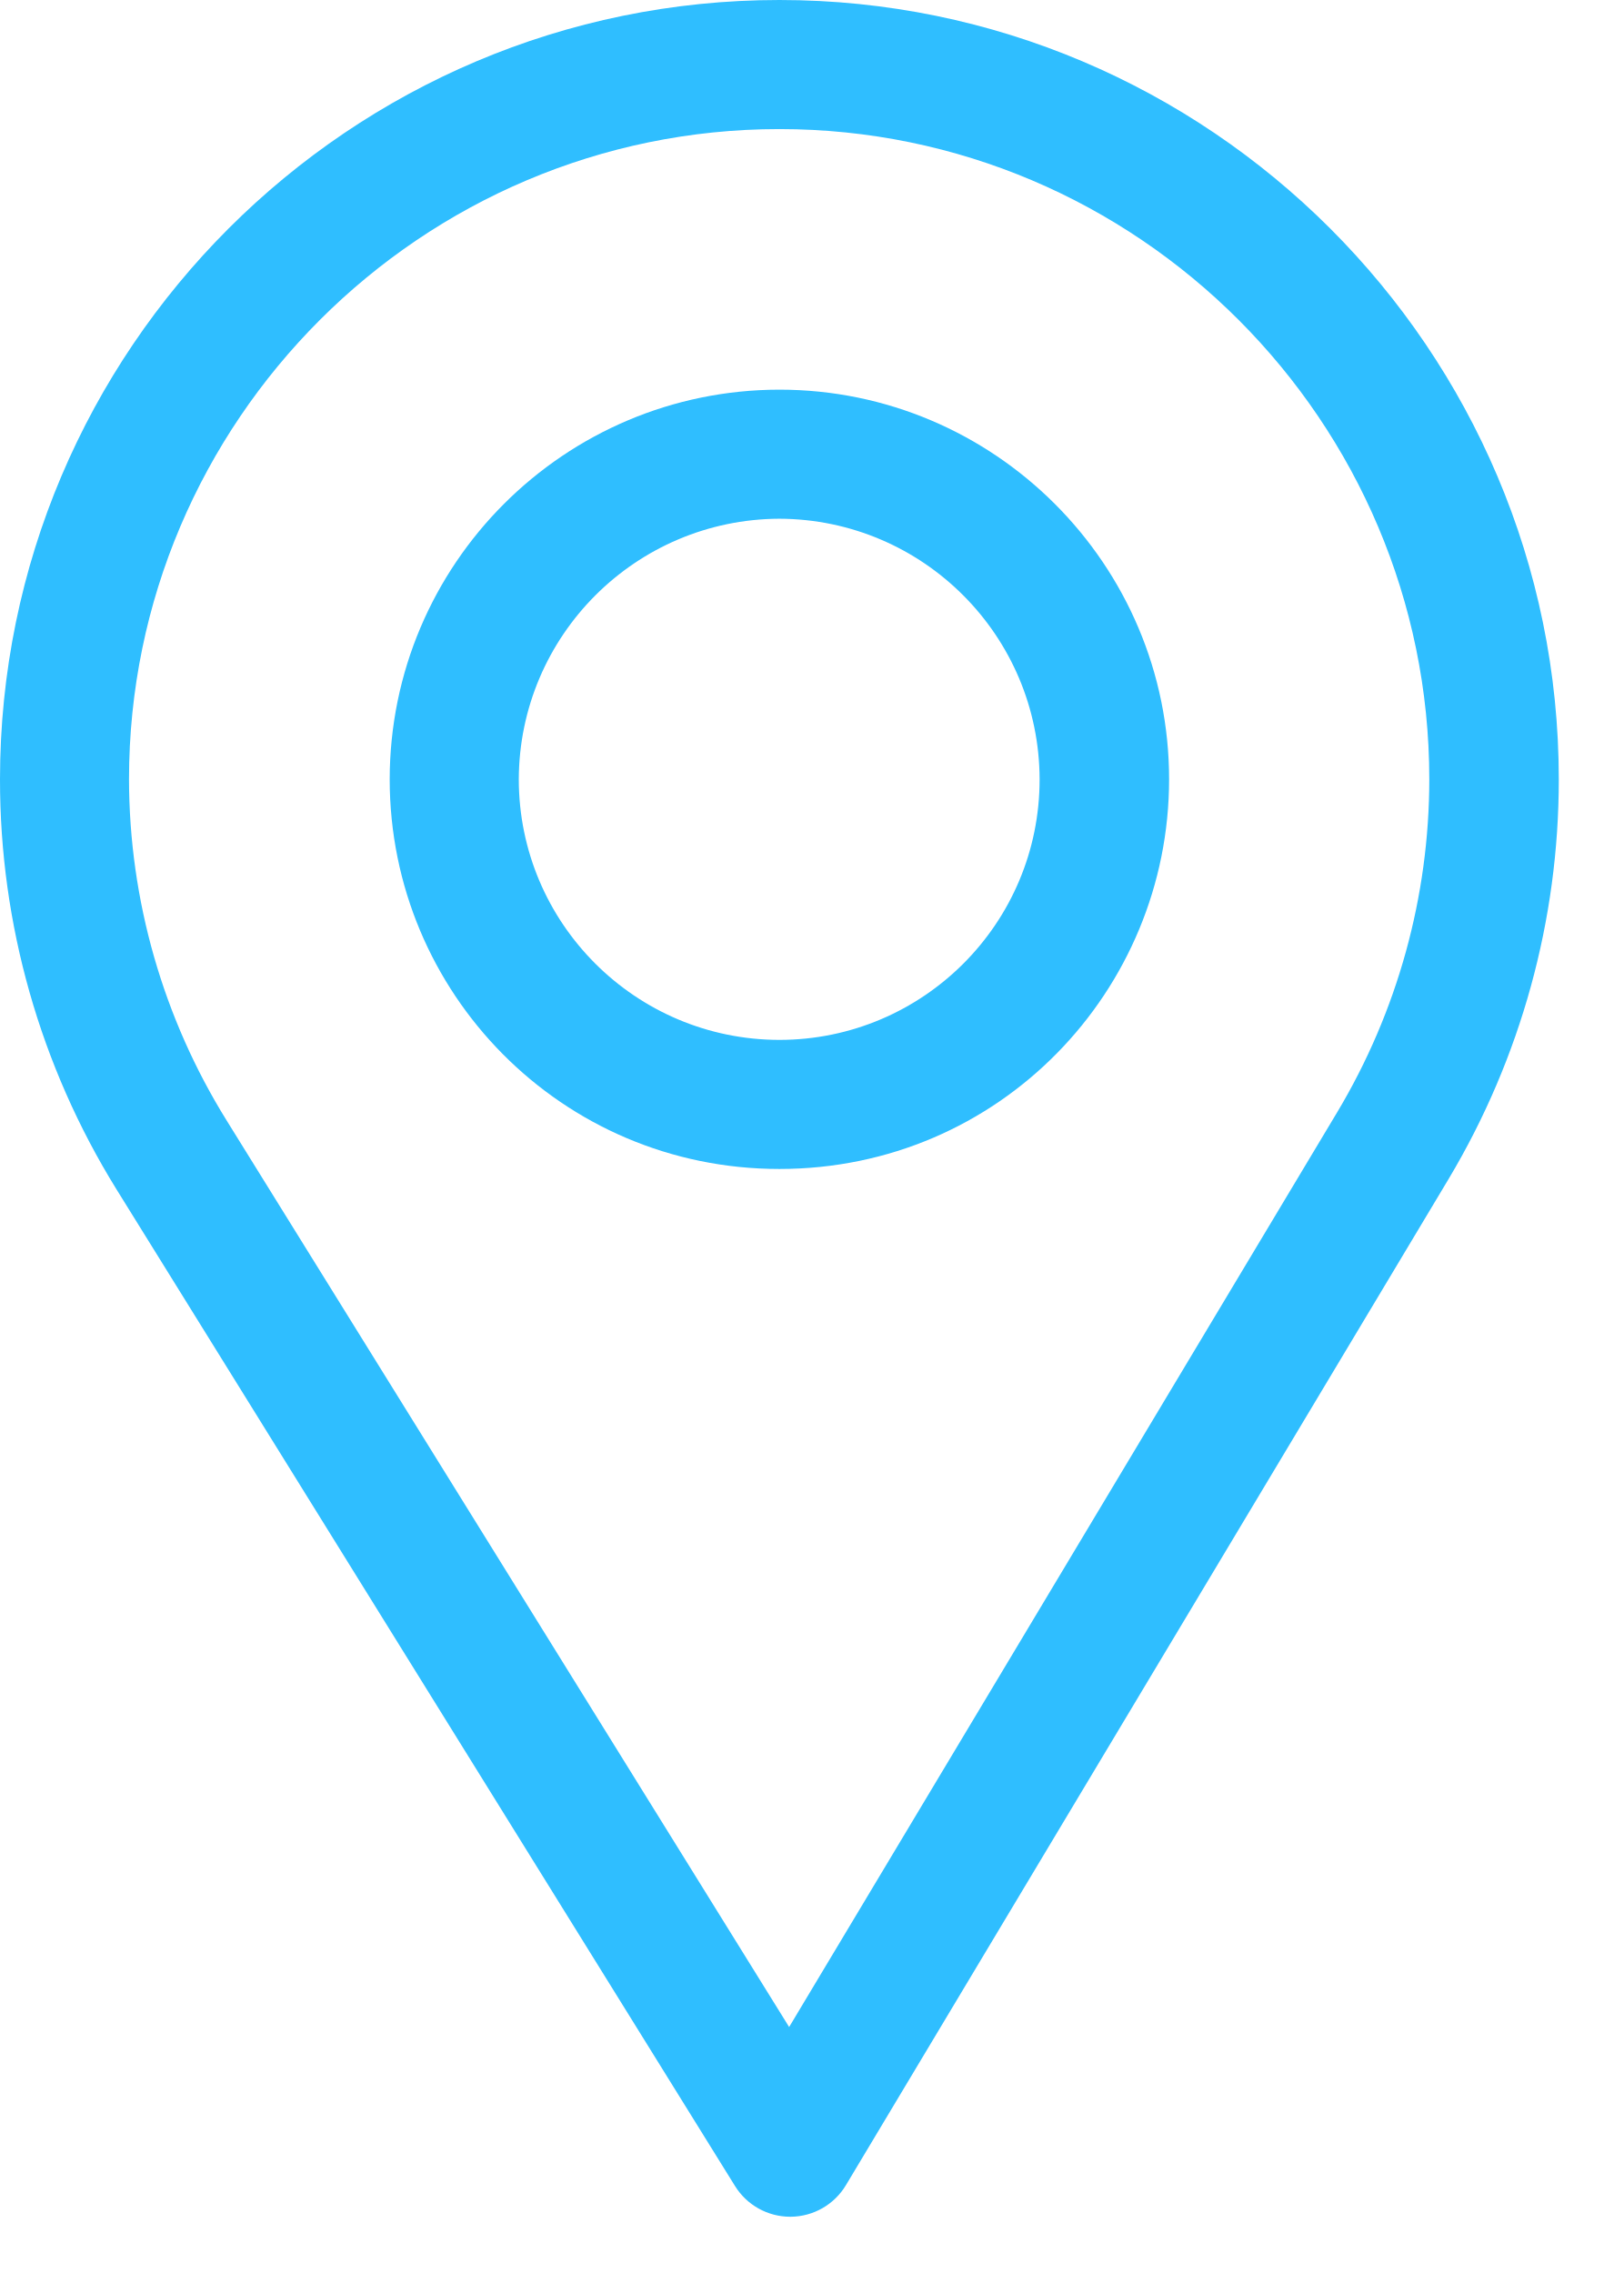
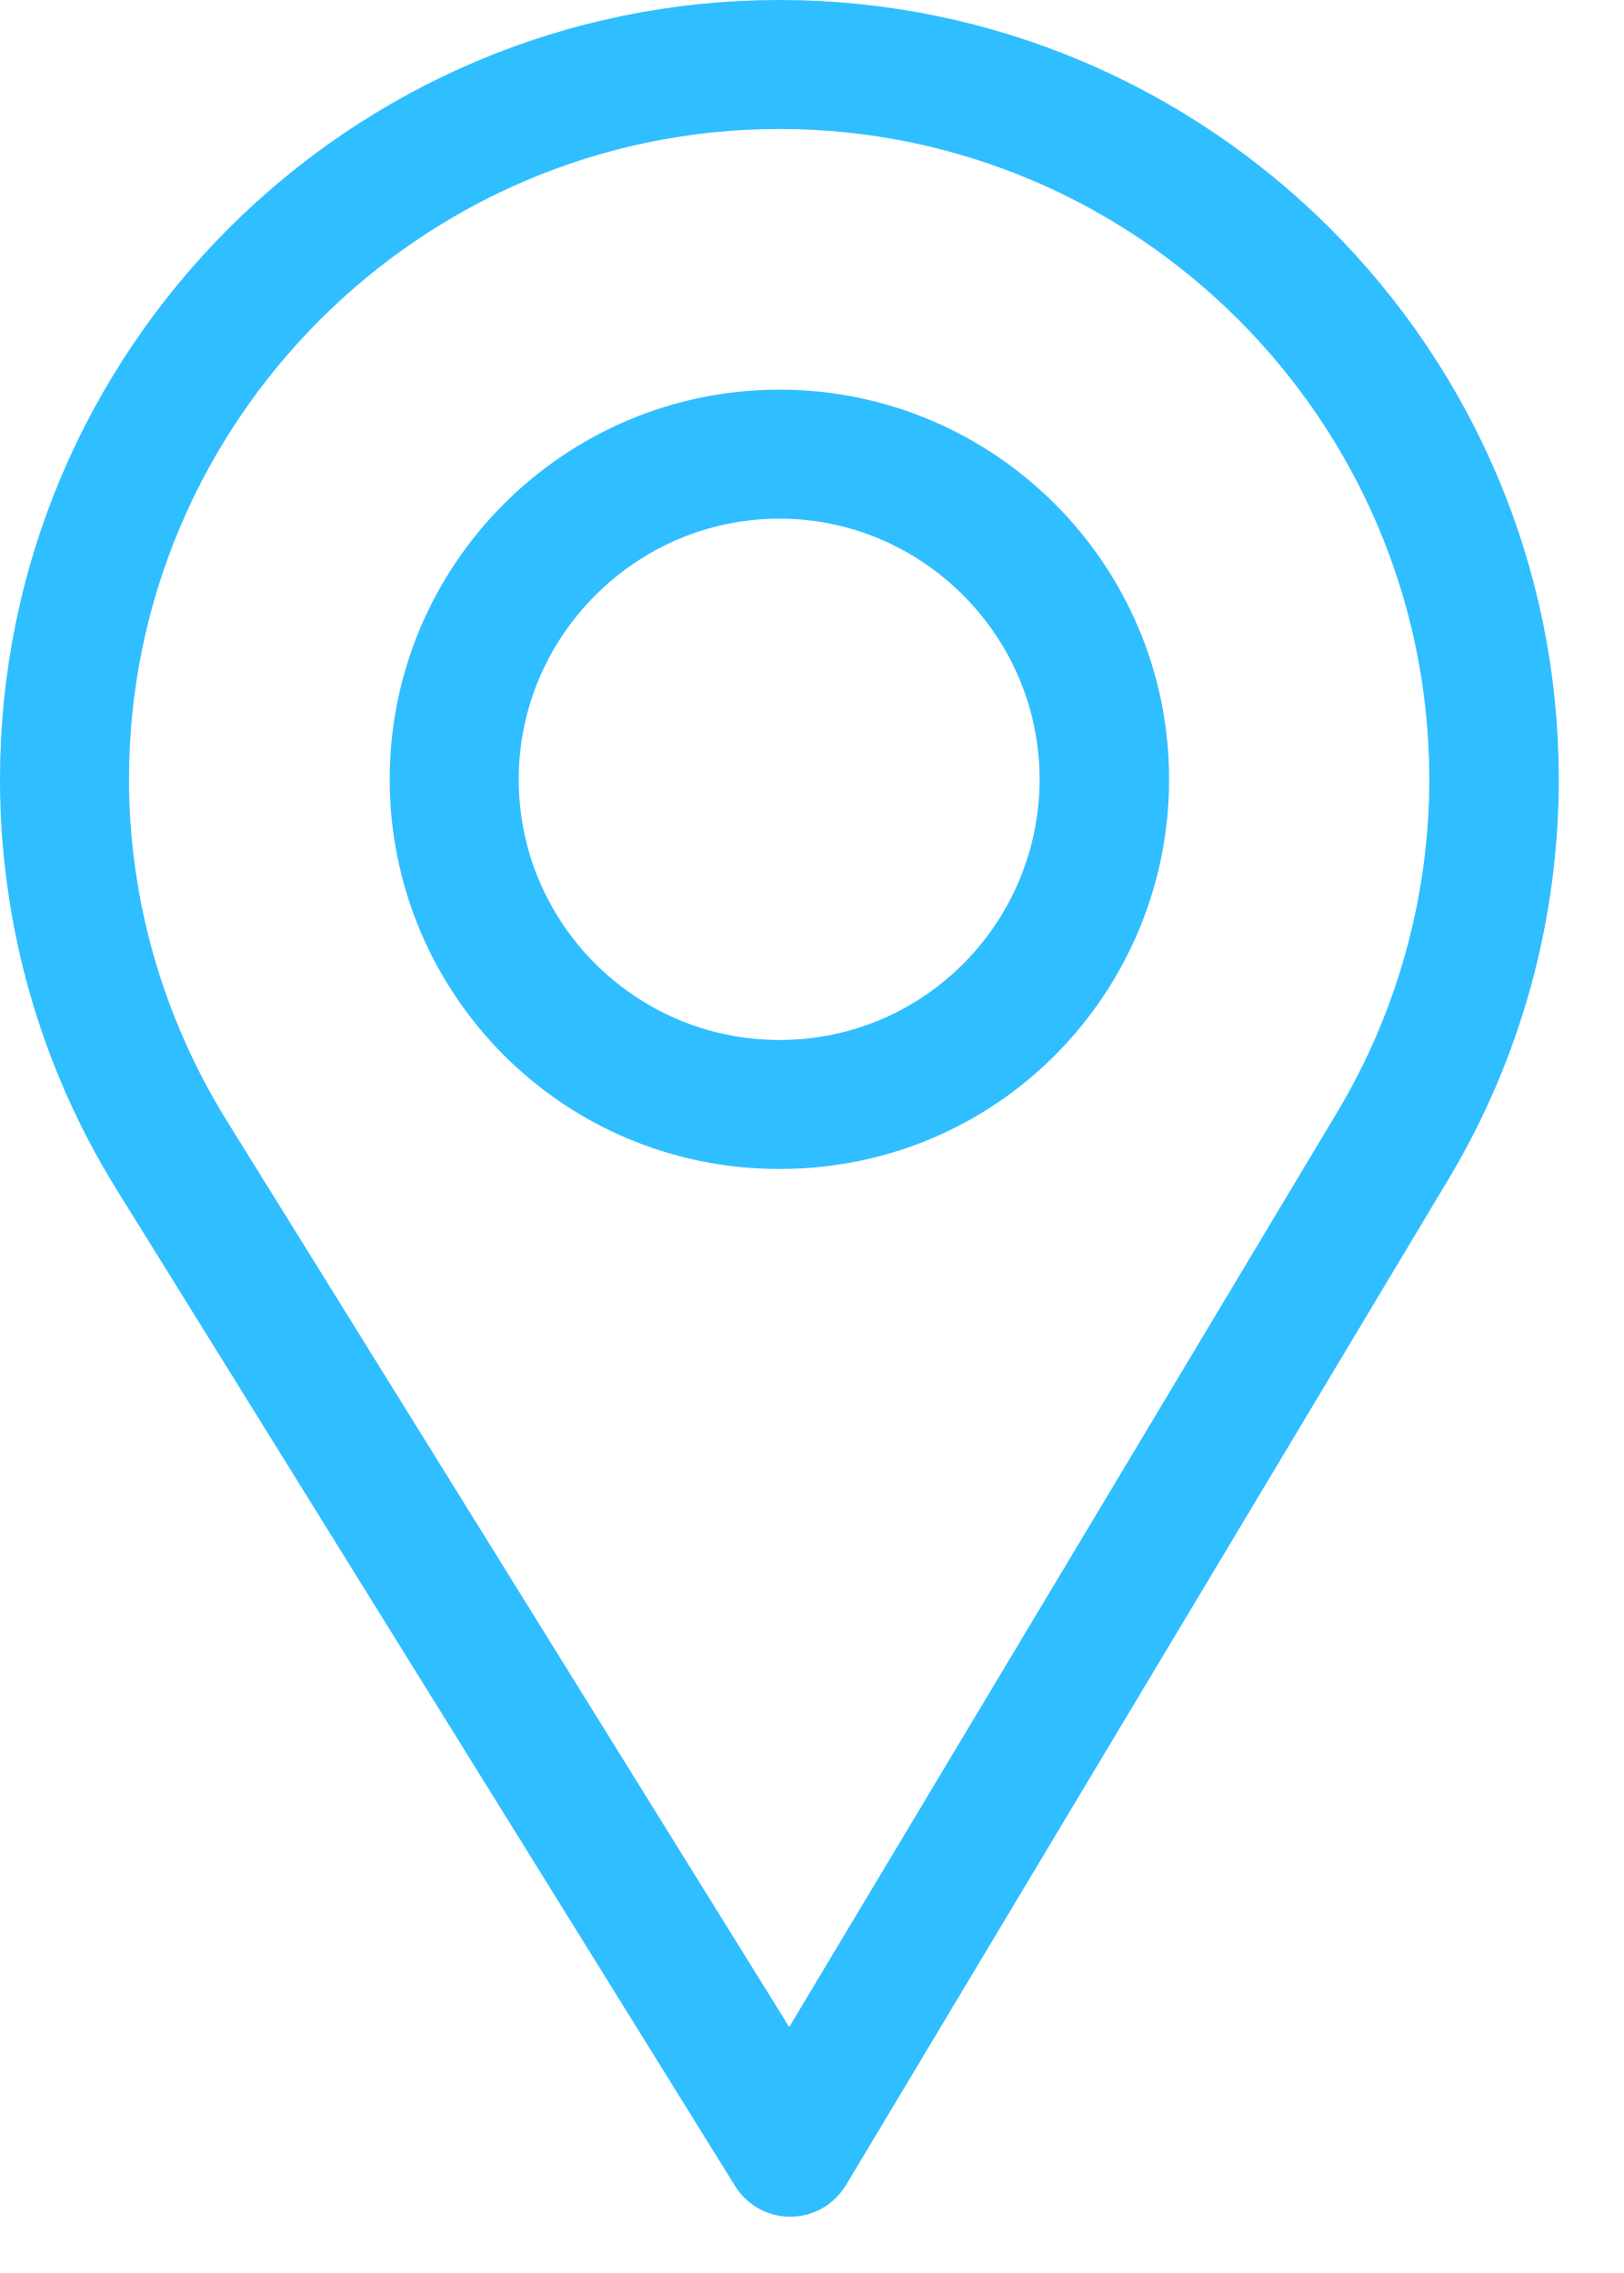
- <svg xmlns="http://www.w3.org/2000/svg" width="20" height="28">
+ <svg xmlns="http://www.w3.org/2000/svg" width="20px" height="28px" viewBox="0 0 20 28" version="1.1">
  <g id="Design" stroke="none" stroke-width="1" fill="none" fill-rule="evenodd">
-     <g id="XL" transform="translate(-857 -7165)" fill="#2FBEFF" fill-rule="nonzero">
-       <g id="Group-33" transform="translate(0 6964)">
-         <g id="Group-7-Copy" transform="translate(855 50)">
-           <g id="icon-location" transform="translate(2 151)">
-             <path d="M9.6 0C4.307 0 0 4.307 0 9.6a9.58 9.58 0 001.433 5.048l7.62 12.28a.8.8 0 00.68.379h.007a.8.8 0 00.68-.39l7.426-12.399A9.589 9.589 0 0019.2 9.6c0-5.293-4.307-9.6-9.6-9.6zm6.873 13.697L9.72 24.97 2.793 13.805A7.99 7.99 0 011.589 9.6c0-4.411 3.6-8.01 8.011-8.01s8.005 3.599 8.005 8.01a7.993 7.993 0 01-1.132 4.097z" id="Shape" />
-             <path d="M9.6 4.8a4.805 4.805 0 00-4.8 4.8c0 2.63 2.118 4.8 4.8 4.8 2.715 0 4.8-2.2 4.8-4.8 0-2.647-2.153-4.8-4.8-4.8zm0 8.01A3.213 3.213 0 016.39 9.6 3.222 3.222 0 019.6 6.39a3.217 3.217 0 013.205 3.21A3.207 3.207 0 019.6 12.81z" id="Shape" />
+     <g id="XL" transform="translate(-857, -7165)" fill="#2FBEFF" fill-rule="nonzero">
+       <g id="Group-33" transform="translate(0, 6964)">
+         <g id="Group-7-Copy" transform="translate(855, 50)">
+           <g id="icon-location" transform="translate(2, 151)">
+             <path d="M9.6,0 C4.307,0 0,4.307 0,9.6 C0,11.388 0.495,13.134 1.433,14.648 L9.054,26.928 C9.2,27.164 9.457,27.307 9.733,27.307 C9.735,27.307 9.737,27.307 9.74,27.307 C10.019,27.304 10.276,27.157 10.42,26.918 L17.846,14.518 C18.732,13.036 19.2,11.335 19.2,9.6 C19.2,4.307 14.893,0 9.6,0 Z M16.473,13.697 L9.721,24.97 L2.793,13.805 C2.012,12.545 1.589,11.091 1.589,9.6 C1.589,5.189 5.189,1.589 9.6,1.589 C14.011,1.589 17.605,5.189 17.605,9.6 C17.605,11.046 17.21,12.463 16.473,13.697 Z" id="Shape" />
+             <path d="M9.6,4.8 C6.953,4.8 4.8,6.953 4.8,9.6 C4.8,12.23 6.918,14.4 9.6,14.4 C12.315,14.4 14.4,12.201 14.4,9.6 C14.4,6.953 12.247,4.8 9.6,4.8 Z M9.6,12.811 C7.826,12.811 6.389,11.369 6.389,9.6 C6.389,7.836 7.836,6.389 9.6,6.389 C11.364,6.389 12.805,7.836 12.805,9.6 C12.805,11.343 11.402,12.811 9.6,12.811 Z" id="Shape" />
          </g>
        </g>
      </g>
    </g>
  </g>
</svg>
